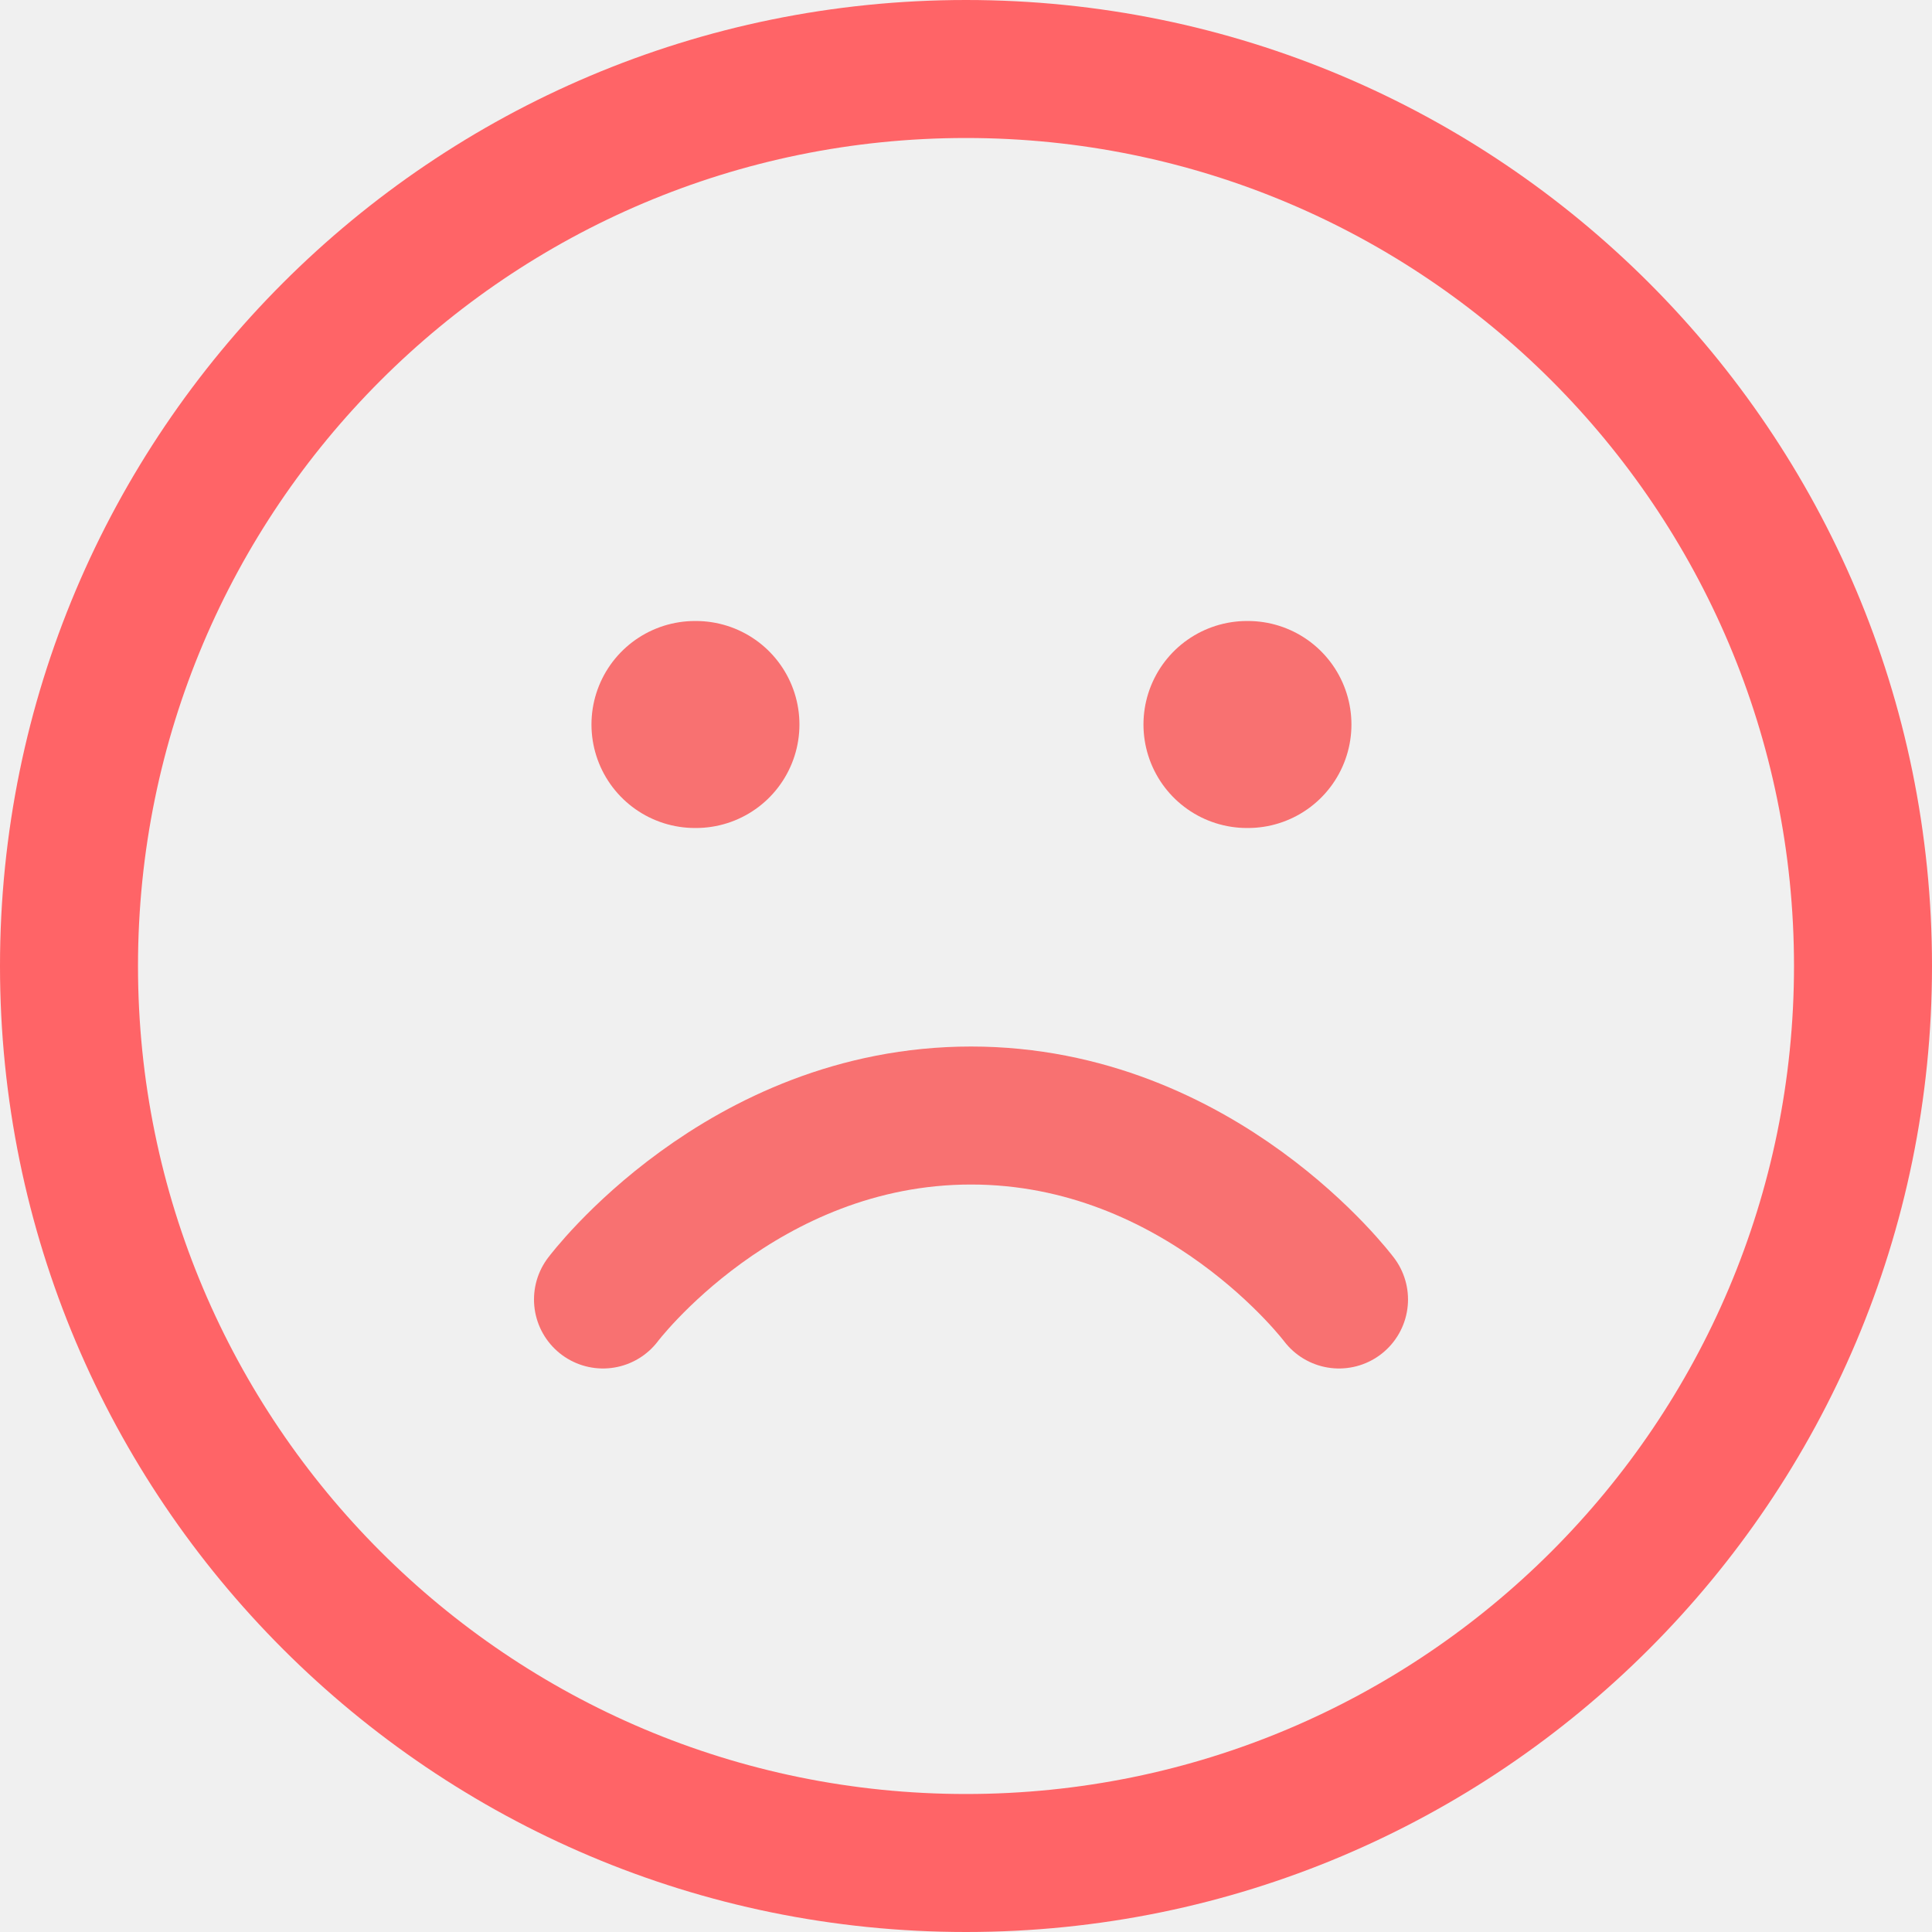
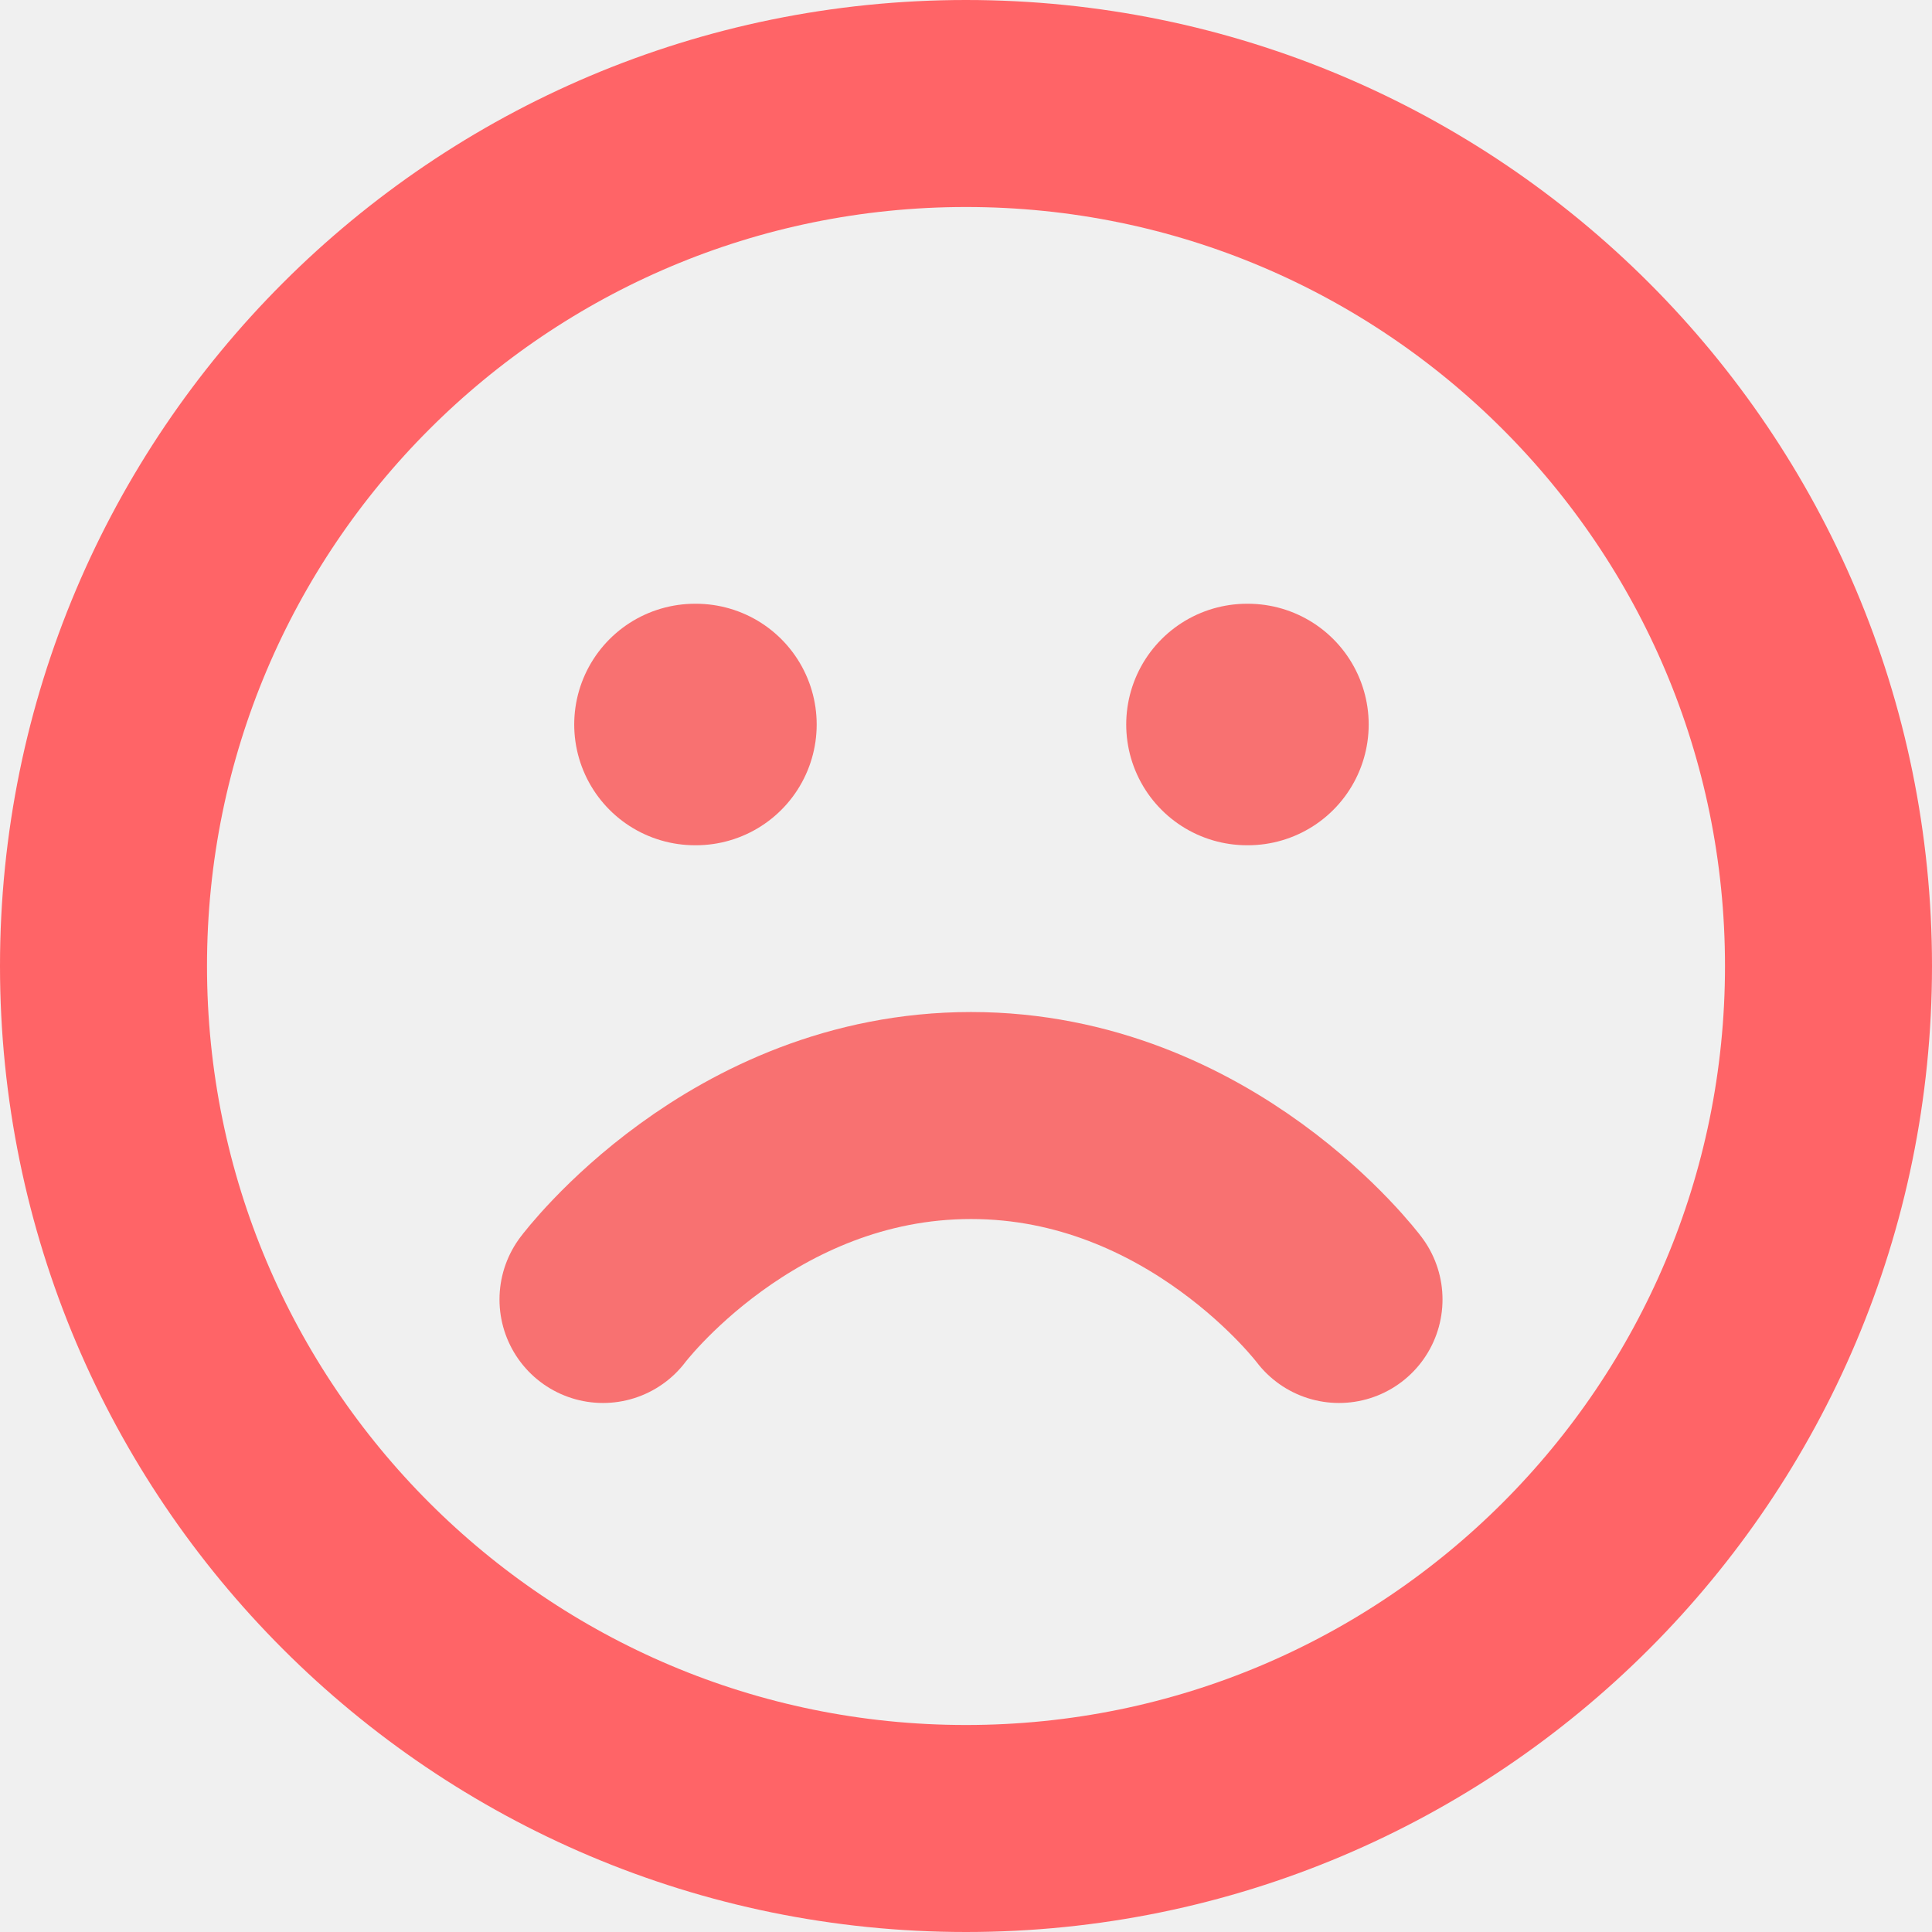
<svg xmlns="http://www.w3.org/2000/svg" width="28" height="28" viewBox="0 0 28 28" fill="none">
-   <mask id="path-1-inside-1_153_2076" fill="white">
-     <path d="M0 14C0 6.268 6.268 0 14 0C21.732 0 28 6.268 28 14C28 21.732 21.732 28 14 28C6.268 28 0 21.732 0 14Z" />
-   </mask>
-   <path d="M0 14M28 14M28 14M0 14M14 0M28 14M14 28M0 14M14 28V26C7.373 26 2 20.627 2 14H0H-2C-2 22.837 5.163 30 14 30V28ZM28 14H26C26 20.627 20.627 26 14 26V28V30C22.837 30 30 22.837 30 14H28ZM14 0V2C20.627 2 26 7.373 26 14H28H30C30 5.163 22.837 -2 14 -2V0ZM14 0V-2C5.163 -2 -2 5.163 -2 14H0H2C2 7.373 7.373 2 14 2V0Z" fill="#FF6467" mask="url(#path-1-inside-1_153_2076)" />
-   <path d="M19.406 18.833C19.406 18.833 17.406 16.167 14.073 16.167C10.739 16.167 8.739 18.833 8.739 18.833" stroke="#F87171" stroke-width="2" stroke-linecap="round" />
-   <path d="M10.072 10.5H10.086" stroke="#F87171" stroke-width="3" stroke-linecap="round" />
-   <path d="M18.072 10.5H18.086" stroke="#F87171" stroke-width="3" stroke-linecap="round" />
+   <path d="M14 1.5C20.904 1.5 26.5 7.096 26.5 14C26.5 20.904 20.904 26.5 14 26.5C7.096 26.5 1.5 20.904 1.5 14C1.5 7.096 7.096 1.5 14 1.5Z" stroke="#FF6467" stroke-width="3" />
+   <path d="M19.406 18.833C19.406 18.833 17.406 16.167 14.073 16.167C10.739 16.167 8.739 18.833 8.739 18.833" stroke="#F87171" stroke-width="3" stroke-linecap="round" />
+   <path d="M10.072 10.5H10.086" stroke="#F87171" stroke-width="3.5" stroke-linecap="round" />
+   <path d="M18.072 10.5H18.086" stroke="#F87171" stroke-width="3.5" stroke-linecap="round" />
</svg>
